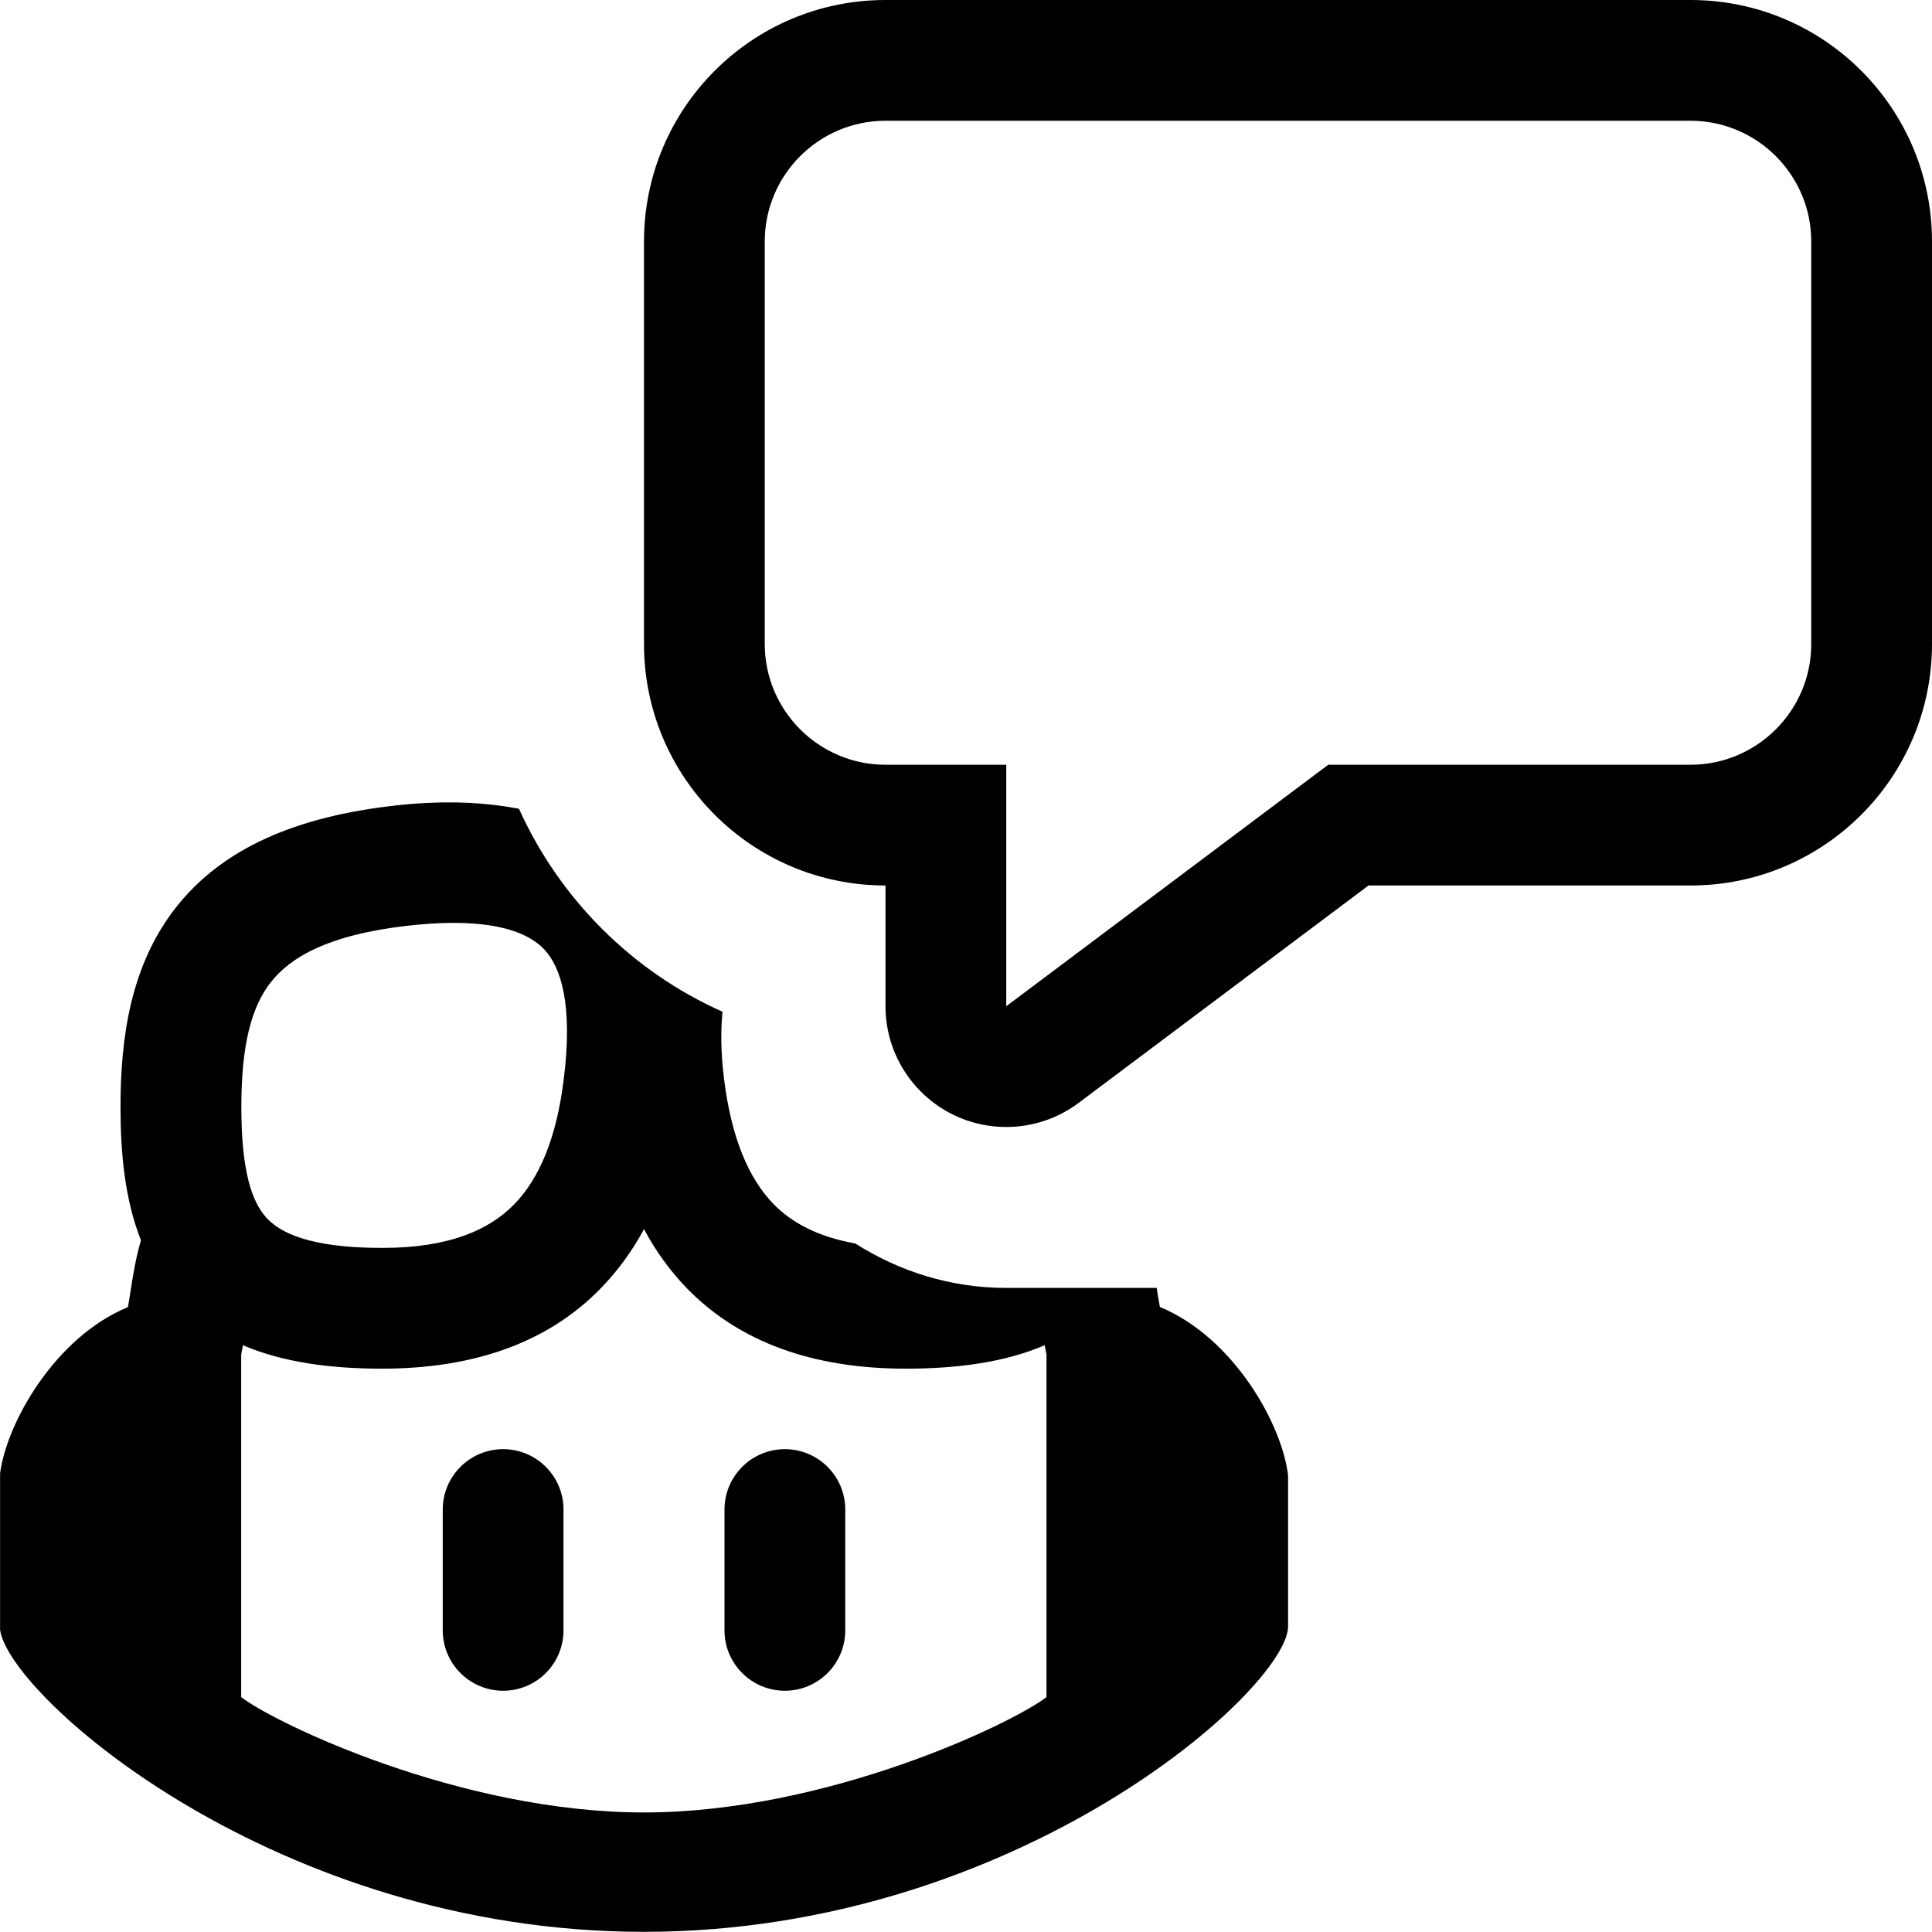
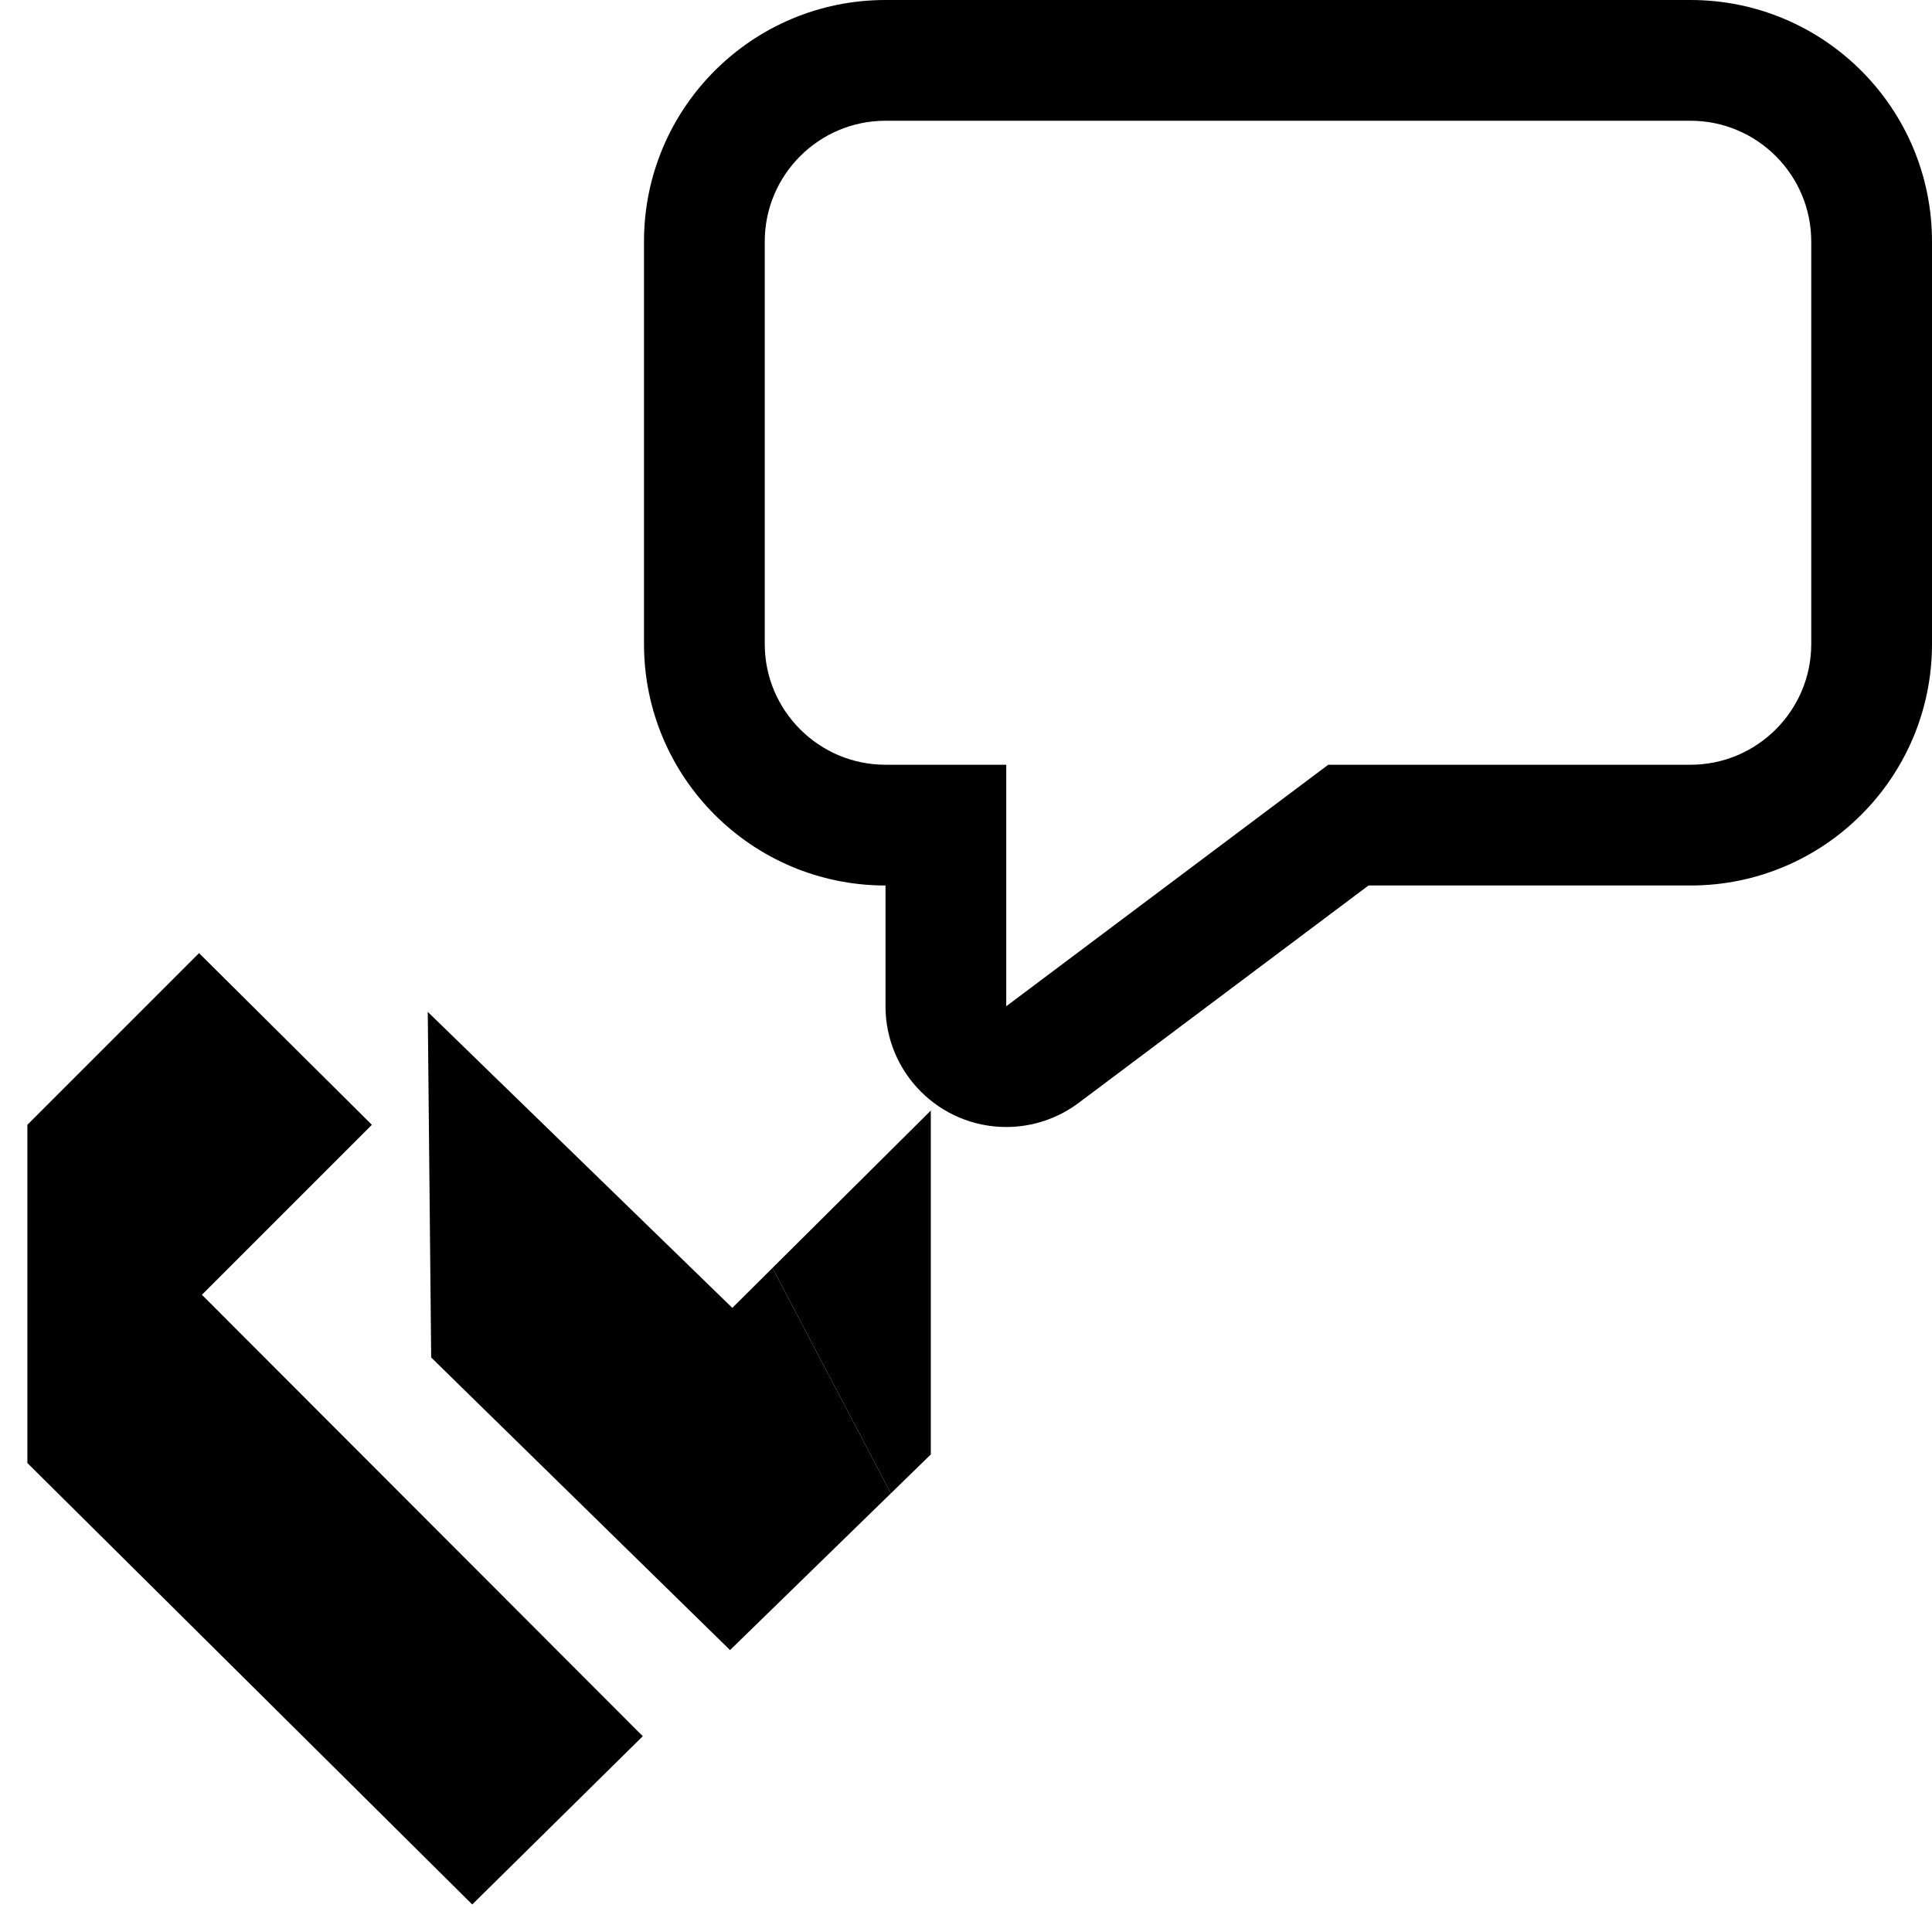
<svg xmlns="http://www.w3.org/2000/svg" width="24" height="24" viewBox="0 0 24 24" fill="none">
-   <path d="M21 0H11C9.343 0 8 1.343 8 3V8C8 9.657 9.343 11 11 11V12.5C11 13.328 11.672 14 12.5 14C12.825 14 13.14 13.895 13.4 13.7L17 11H21C22.657 11 24 9.657 24 8V3C24 1.343 22.657 0 21 0ZM22.5 8C22.5 8.827 21.827 9.5 21 9.5H16.5L16.1 9.8L12.5 12.5V9.5H11C10.173 9.5 9.5 8.827 9.5 8V3C9.5 2.173 10.173 1.5 11 1.5H21C21.827 1.5 22.5 2.173 22.5 3V8ZM7 18.752V20.253C7 20.667 6.664 21.003 6.25 21.003C5.836 21.003 5.5 20.667 5.5 20.253V18.752C5.5 18.338 5.836 18.002 6.25 18.002C6.664 18.002 7 18.338 7 18.752ZM14.409 16.238C14.396 16.168 14.384 16.095 14.372 16.019C14.372 16.013 14.369 16.005 14.368 15.999H12.5C11.809 15.999 11.168 15.793 10.625 15.447C10.147 15.362 9.829 15.181 9.613 14.961C9.298 14.639 9.086 14.134 8.995 13.408C8.951 13.06 8.954 12.796 8.975 12.568C7.853 12.068 6.952 11.166 6.447 10.047C5.98 9.957 5.466 9.944 4.914 10.006C3.684 10.143 2.769 10.534 2.19 11.267C1.625 11.982 1.497 12.881 1.497 13.751C1.497 14.323 1.55 14.899 1.751 15.407C1.685 15.635 1.654 15.835 1.625 16.018C1.613 16.093 1.602 16.167 1.589 16.237C0.678 16.616 0.086 17.673 0.001 18.301V20.249C0.126 21.084 3.437 23.998 7.999 23.998C12.65 23.998 16.001 20.969 16.001 20.203V18.331C15.932 17.707 15.334 16.621 14.41 16.236L14.409 16.238ZM3.367 12.198C3.601 11.902 4.061 11.611 5.08 11.498C6.125 11.382 6.569 11.589 6.762 11.795C6.966 12.014 7.12 12.474 7.003 13.409C6.913 14.135 6.701 14.64 6.386 14.962C6.087 15.267 5.601 15.502 4.748 15.502C3.825 15.502 3.468 15.304 3.306 15.123C3.127 14.923 2.998 14.545 2.998 13.752C2.998 12.987 3.12 12.51 3.367 12.198ZM13 21.082C12.582 21.405 10.278 22.515 7.998 22.515C5.718 22.515 3.415 21.406 2.996 21.082V16.827L3.018 16.711C3.509 16.921 4.094 17.002 4.746 17.002C5.893 17.002 6.806 16.675 7.456 16.011C7.672 15.79 7.855 15.54 8 15.268C8.144 15.54 8.325 15.79 8.54 16.011C9.191 16.675 10.104 17.002 11.25 17.002C11.902 17.002 12.487 16.921 12.977 16.711L13 16.827V21.082ZM10.5 18.752V20.253C10.5 20.667 10.164 21.003 9.75 21.003C9.336 21.003 9 20.667 9 20.253V18.752C9 18.338 9.336 18.002 9.75 18.002C10.164 18.002 10.5 18.338 10.5 18.752Z" fill="currentColor" />
+   <path d="M21 0H11C9.343 0 8 1.343 8 3V8C8 9.657 9.343 11 11 11V12.5C11 13.328 11.672 14 12.5 14C12.825 14 13.14 13.895 13.4 13.7L17 11H21C22.657 11 24 9.657 24 8V3C24 1.343 22.657 0 21 0ZM22.5 8C22.5 8.827 21.827 9.5 21 9.5H16.5L16.1 9.8L12.5 12.5V9.5H11C10.173 9.5 9.5 8.827 9.5 8V3C9.5 2.173 10.173 1.5 11 1.5H21C21.827 1.5 22.5 2.173 22.5 3V8Z" fill="currentColor" />
+   <g transform="translate(0,11.5) scale(0.01417)" fill="currentColor">
+     <path d="M24 174.5L174.5 24L326 174.5L200.5 300L177 323.5L563.5 710.5L414 858L24 471V174.5Z" />
+     <path fill-rule="evenodd" d="M375 75.5L378 378.5L640 635L781 497.605L677.202 300L642 335L375 75.5Z" />
+     <path d="M816 463.5V162L677.202 300L781 497.605L816 463.5Z" />
+   </g>
</svg>
